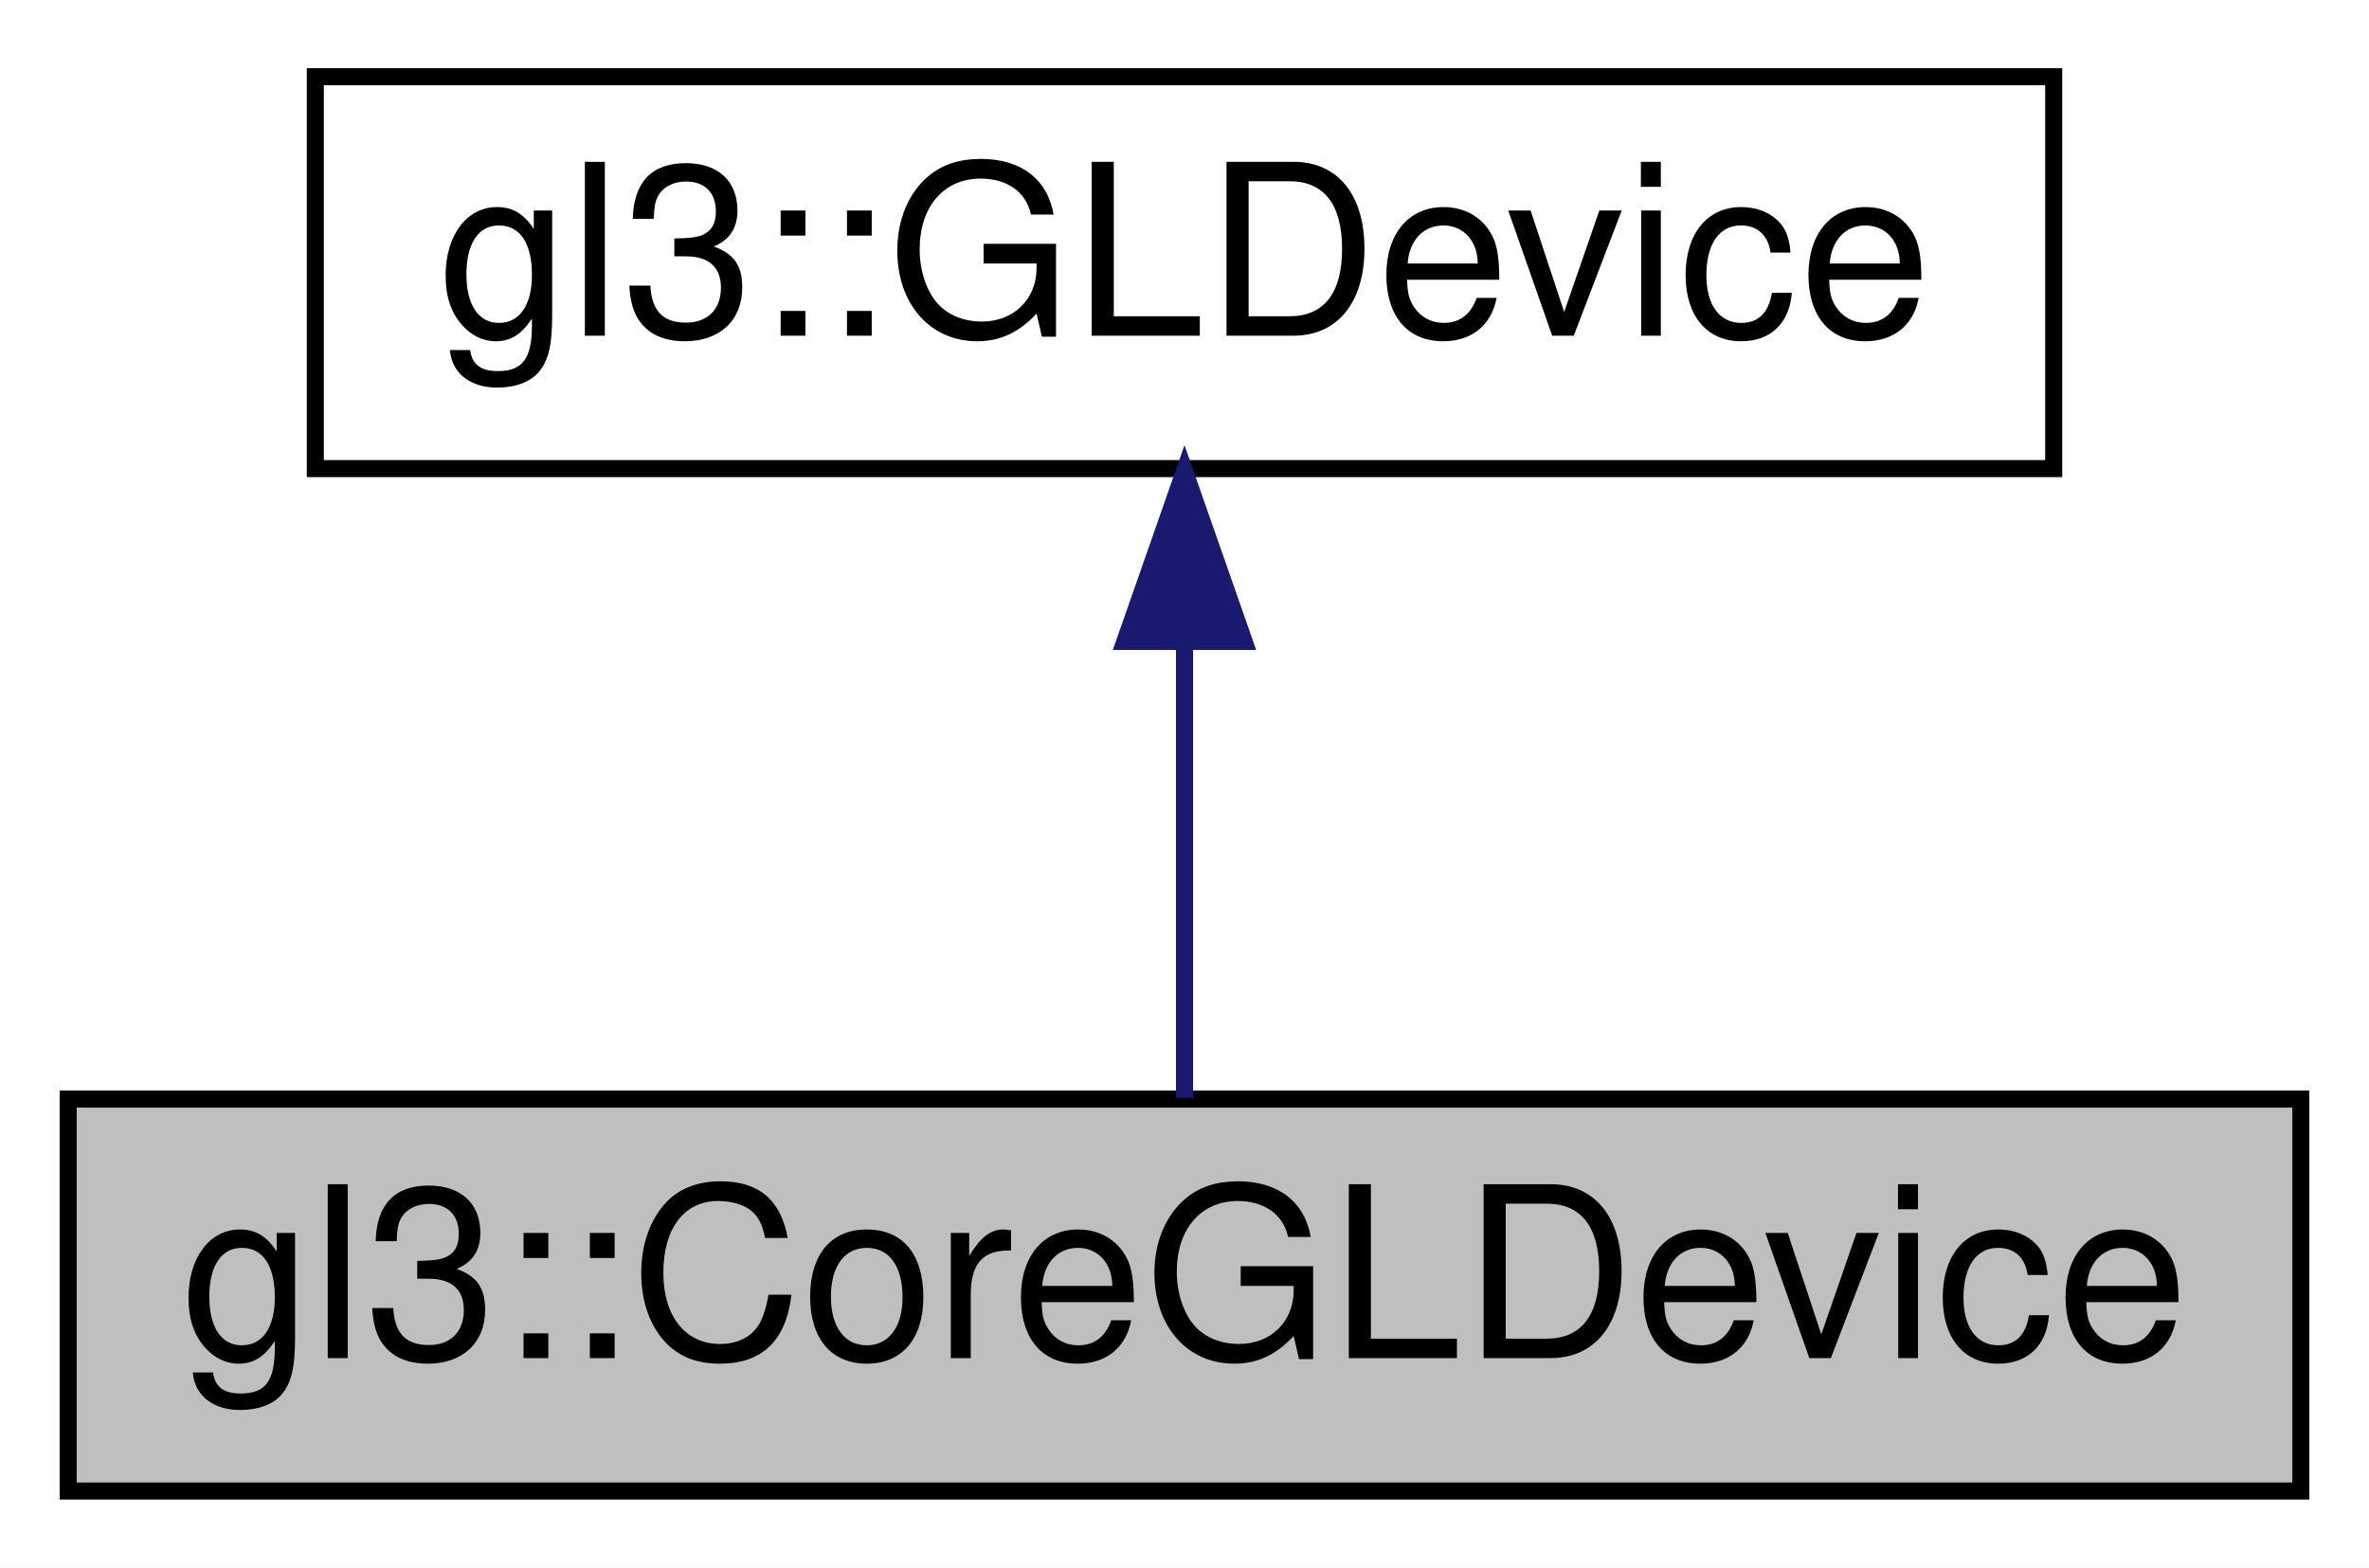
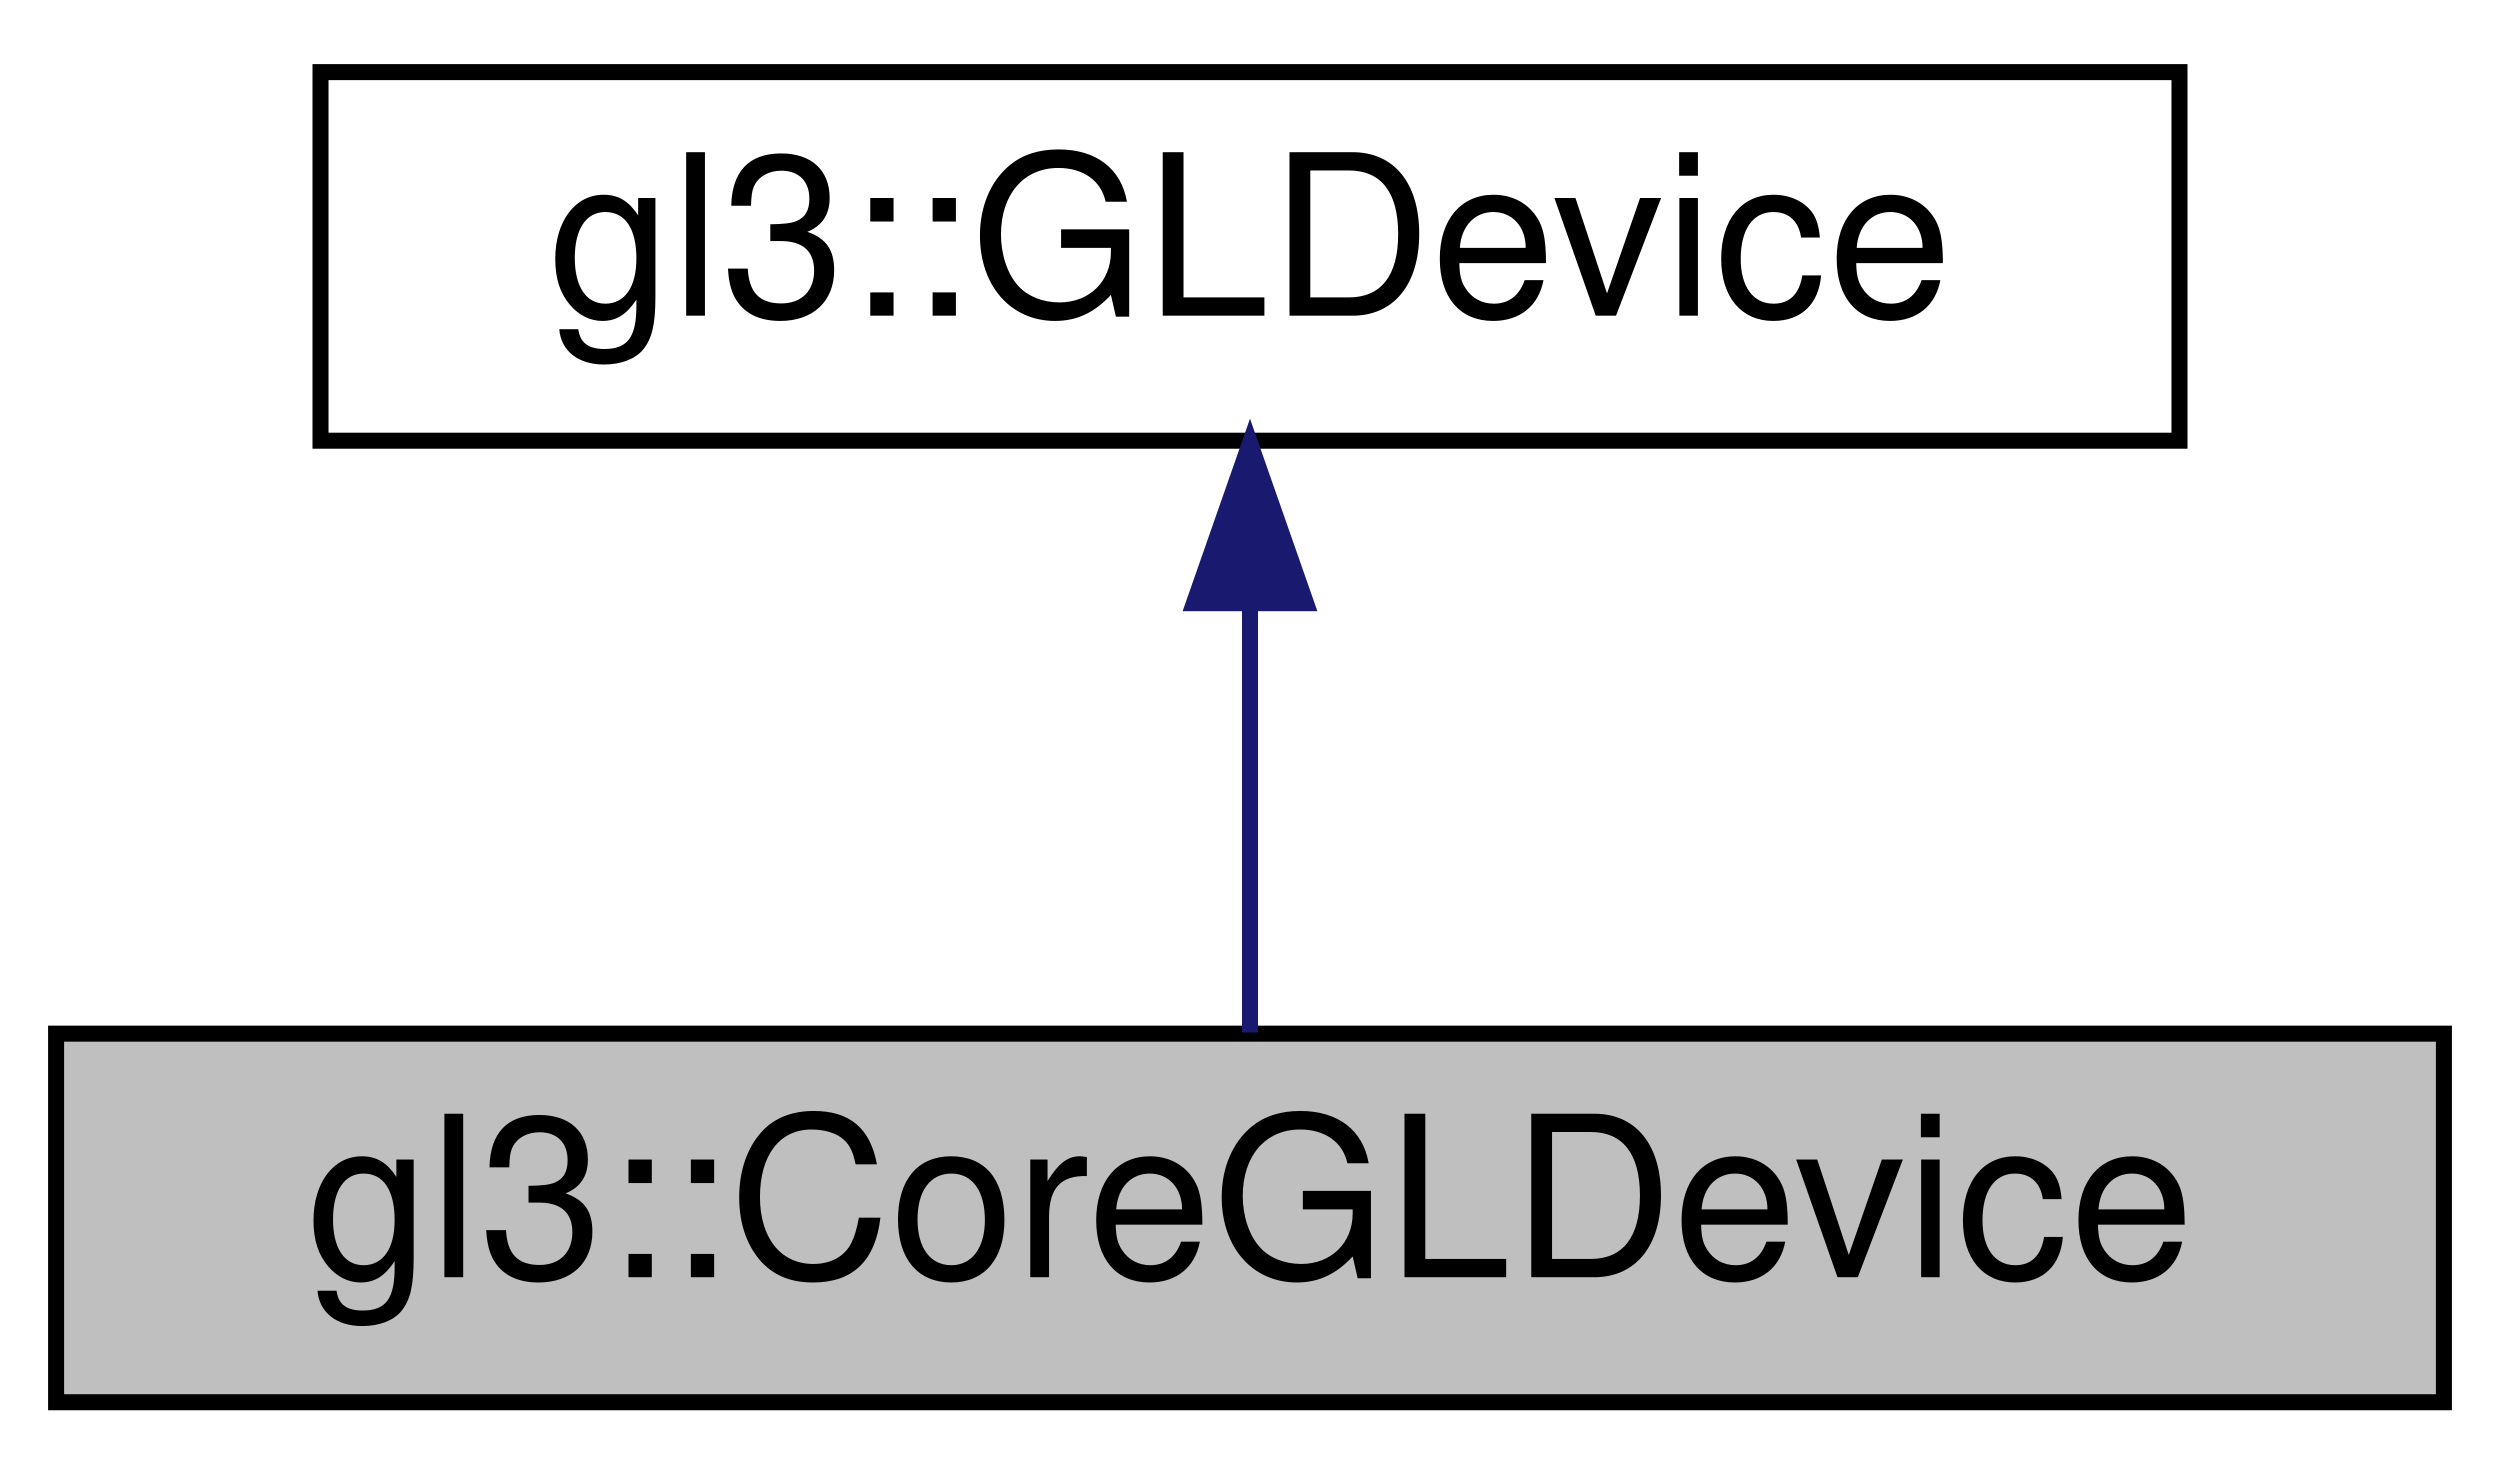
- <svg xmlns="http://www.w3.org/2000/svg" xmlns:xlink="http://www.w3.org/1999/xlink" width="139pt" height="92pt" viewBox="0.00 0.00 139.00 92.00">
+ <svg xmlns="http://www.w3.org/2000/svg" xmlns:xlink="http://www.w3.org/1999/xlink" width="156pt" height="92pt" viewBox="0.00 0.00 156.00 92.00">
  <g id="graph0" class="graph" transform="scale(1 1) rotate(0) translate(4 88)">
-     <polygon fill="white" stroke="transparent" points="-4,4 -4,-88 135,-88 135,4 -4,4" />
+     <polygon fill="white" stroke="white" points="-4,5 -4,-88 153,-88 153,5 -4,5" />
    <g id="node1" class="node">
-       <g id="a_node1">
-         <a xlink:title=" ">
-           <polygon fill="#bfbfbf" stroke="black" points="0,-0.5 0,-23.5 131,-23.5 131,-0.5 0,-0.5" />
-           <text text-anchor="middle" x="65.5" y="-8.3" font-family="Helvetica,sans-Serif" font-size="14.00">gl3::CoreGLDevice</text>
-         </a>
-       </g>
+       <polygon fill="#bfbfbf" stroke="black" points="-0.5,-0.5 -0.5,-23.5 148.5,-23.5 148.5,-0.5 -0.5,-0.5" />
+       <text text-anchor="middle" x="74" y="-8.3" font-family="Helvetica,sans-Serif" font-size="14.00">gl3::CoreGLDevice</text>
    </g>
    <g id="node2" class="node">
      <g id="a_node2">
-         <a xlink:href="classgl3_1_1GLDevice.html" target="_top" xlink:title=" ">
-           <polygon fill="white" stroke="black" points="14.5,-60.5 14.5,-83.5 116.5,-83.5 116.5,-60.5 14.5,-60.5" />
-           <text text-anchor="middle" x="65.5" y="-68.3" font-family="Helvetica,sans-Serif" font-size="14.00">gl3::GLDevice</text>
+         <a xlink:href="classgl3_1_1GLDevice.html" target="_top" xlink:title="gl3::GLDevice">
+           <polygon fill="white" stroke="black" points="16,-60.5 16,-83.5 132,-83.5 132,-60.5 16,-60.5" />
+           <text text-anchor="middle" x="74" y="-68.3" font-family="Helvetica,sans-Serif" font-size="14.00">gl3::GLDevice</text>
        </a>
      </g>
    </g>
    <g id="edge1" class="edge">
-       <path fill="none" stroke="midnightblue" d="M65.5,-50.19C65.5,-41.17 65.5,-30.99 65.5,-23.57" />
-       <polygon fill="midnightblue" stroke="midnightblue" points="62,-50.36 65.5,-60.36 69,-50.36 62,-50.36" />
+       <path fill="none" stroke="midnightblue" d="M74,-50.191C74,-41.168 74,-30.994 74,-23.571" />
+       <polygon fill="midnightblue" stroke="midnightblue" points="70.5,-50.362 74,-60.362 77.5,-50.362 70.5,-50.362" />
    </g>
  </g>
</svg>
